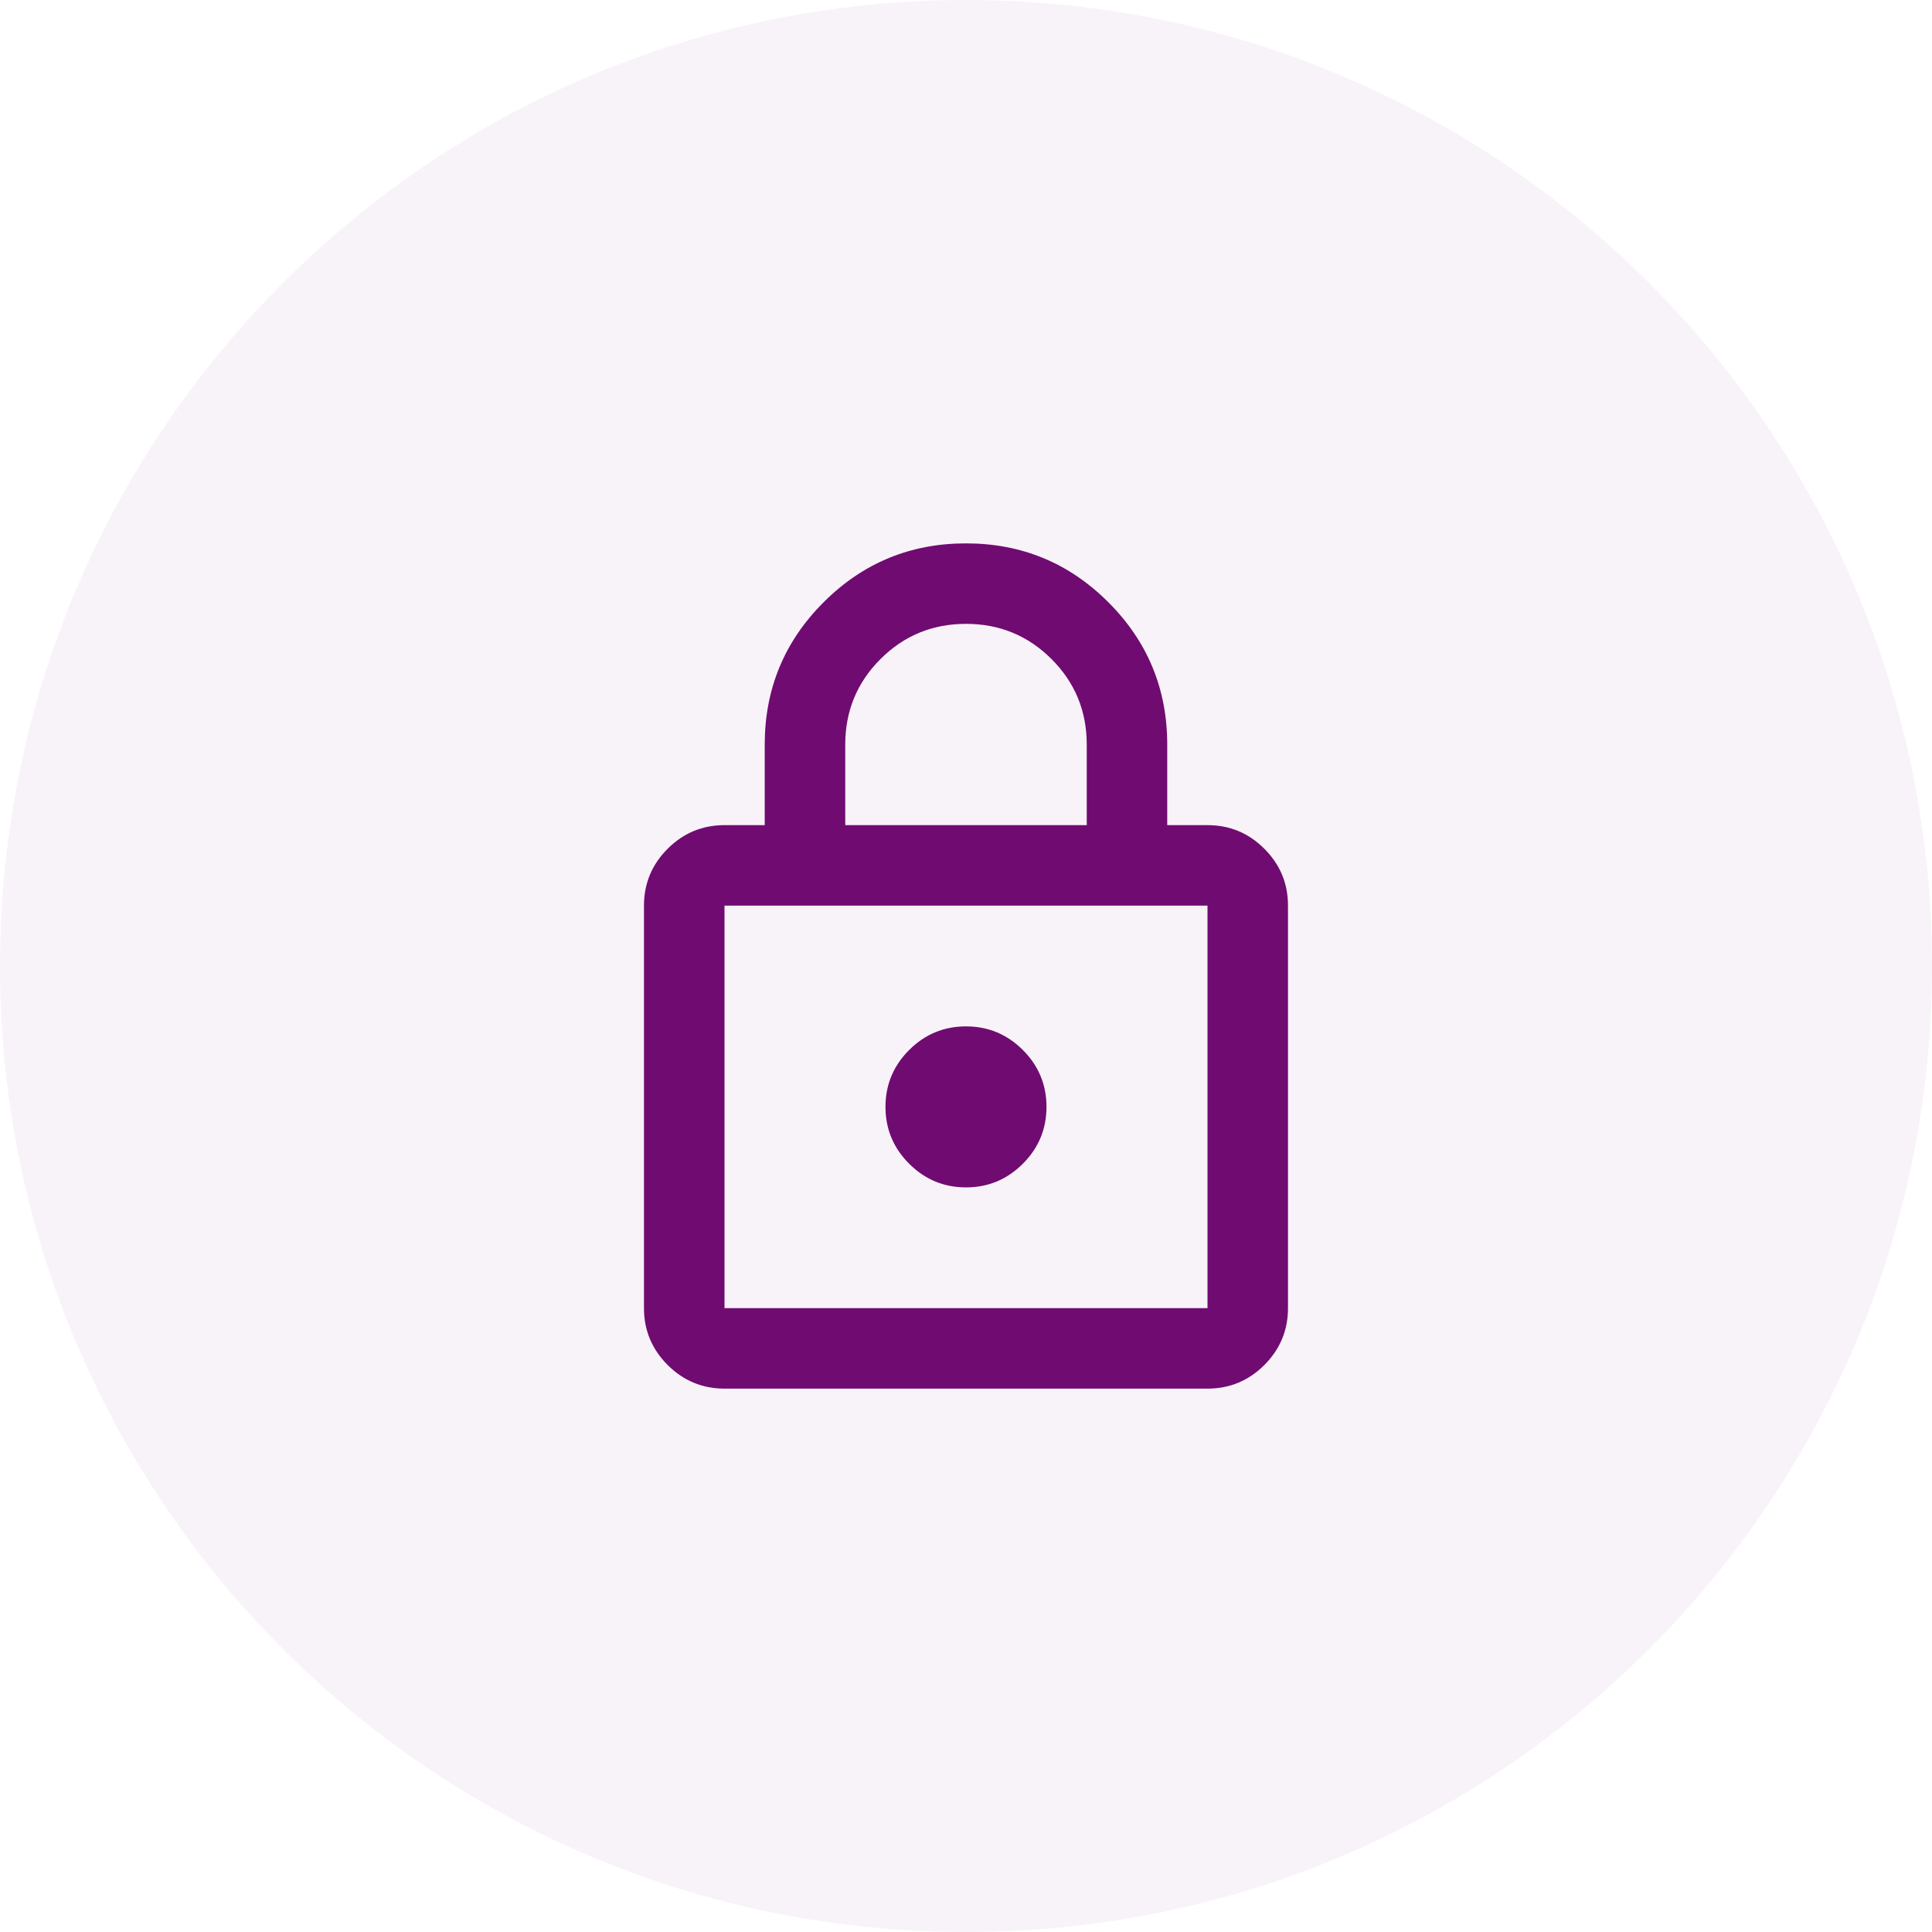
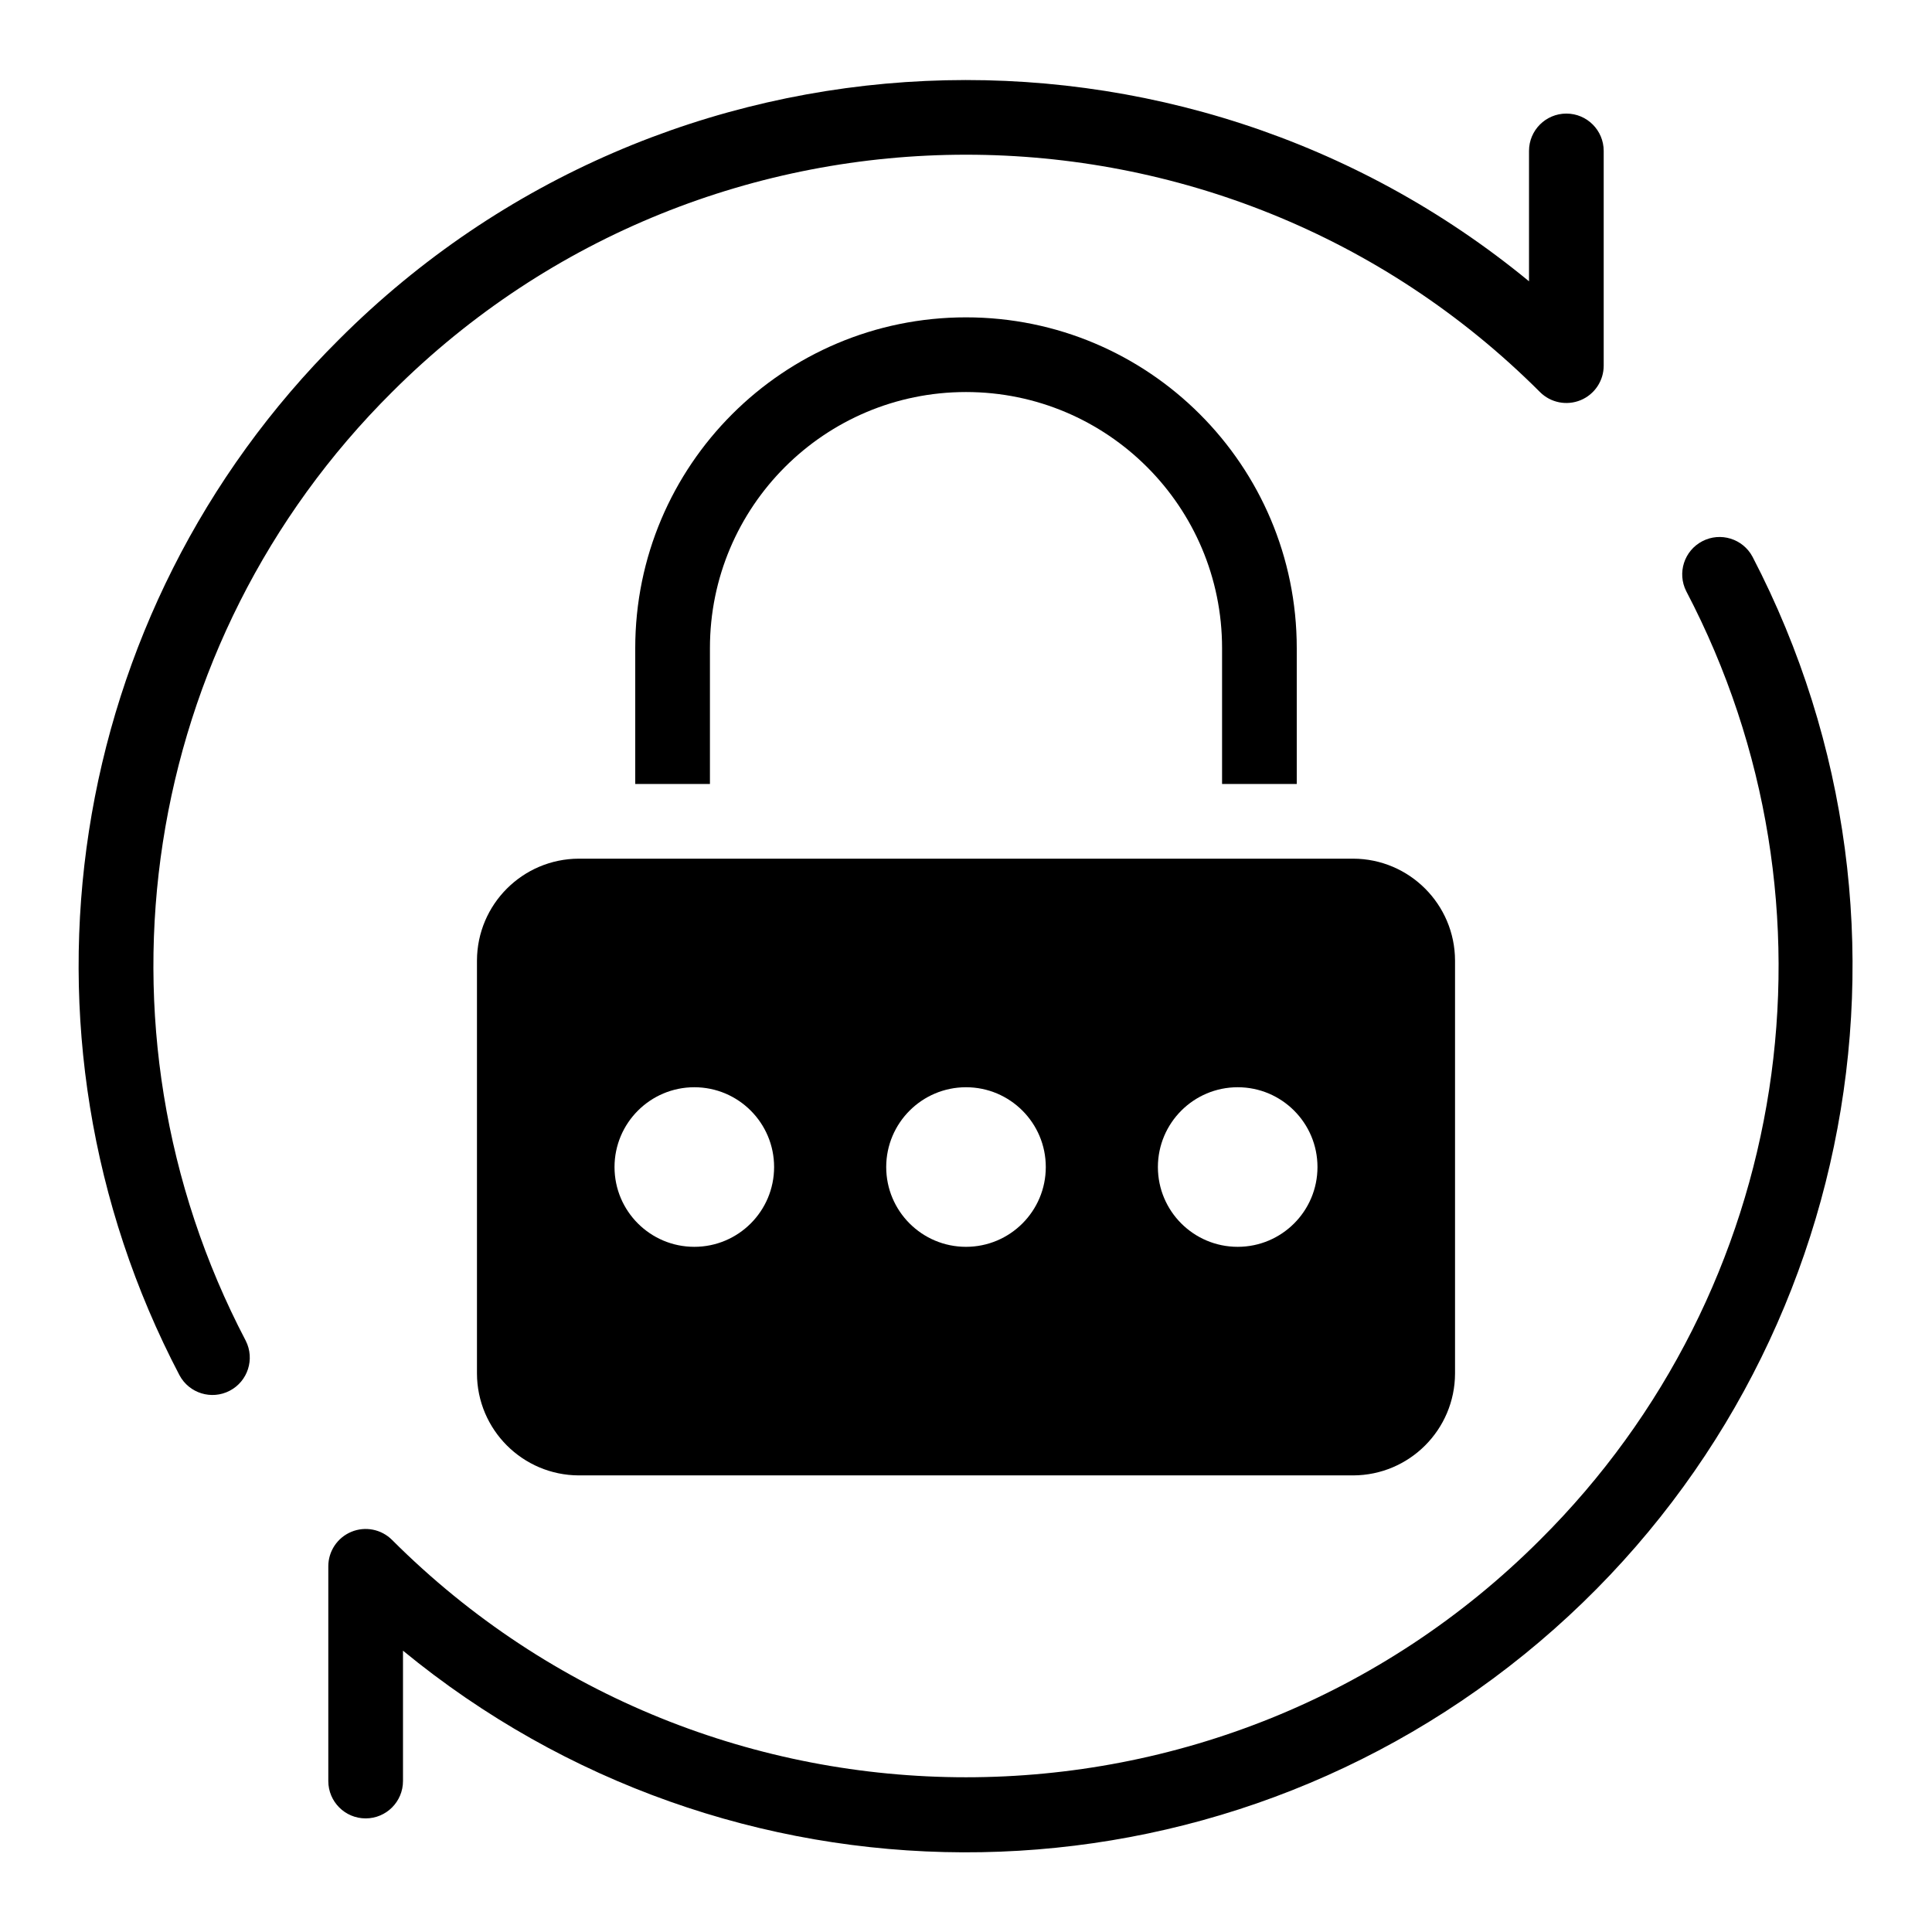
- <svg xmlns="http://www.w3.org/2000/svg" width="44" height="44" viewBox="0 0 44 44" fill="none">
-   <rect width="44" height="44" rx="22" fill="#700B72" fill-opacity="0.05" />
-   <path d="M16.5 31.625C15.996 31.625 15.564 31.445 15.205 31.087C14.846 30.727 14.666 30.296 14.666 29.792V20.625C14.666 20.121 14.846 19.689 15.205 19.33C15.564 18.971 15.996 18.792 16.5 18.792H17.416V16.958C17.416 15.69 17.863 14.609 18.757 13.716C19.651 12.822 20.732 12.375 22 12.375C23.268 12.375 24.349 12.822 25.242 13.716C26.136 14.609 26.583 15.69 26.583 16.958V18.792H27.5C28.004 18.792 28.436 18.971 28.795 19.33C29.154 19.689 29.333 20.121 29.333 20.625V29.792C29.333 30.296 29.154 30.727 28.795 31.087C28.436 31.445 28.004 31.625 27.5 31.625H16.5V31.625M16.5 29.792H27.5V29.792V29.792V20.625V20.625V20.625H16.5V20.625V20.625V29.792V29.792V29.792V29.792M22 27.042C22.504 27.042 22.936 26.862 23.295 26.503C23.654 26.144 23.833 25.712 23.833 25.208C23.833 24.704 23.654 24.273 23.295 23.913C22.936 23.555 22.504 23.375 22 23.375C21.496 23.375 21.064 23.555 20.705 23.913C20.346 24.273 20.166 24.704 20.166 25.208C20.166 25.712 20.346 26.144 20.705 26.503C21.064 26.862 21.496 27.042 22 27.042V27.042M19.25 18.792H24.75V16.958C24.75 16.194 24.483 15.545 23.948 15.01C23.413 14.476 22.764 14.208 22 14.208C21.236 14.208 20.587 14.476 20.052 15.01C19.517 15.545 19.25 16.194 19.25 16.958V18.792V18.792M16.5 29.792V29.792V29.792V20.625V20.625V20.625V20.625V20.625V20.625V29.792V29.792V29.792V29.792V29.792" fill="#700B72" />
+ <svg xmlns="http://www.w3.org/2000/svg" fill="#000000" viewBox="0 0 512 512">
+   <g id="SVGRepo_bgCarrier" stroke-width="0" />
+   <g id="SVGRepo_tracerCarrier" stroke-linecap="round" stroke-linejoin="round" />
+   <g id="SVGRepo_iconCarrier">
+     <g id="Change_password">
+       <path d="M464.433,147.54a9.899,9.899,0,0,0-17.56,9.141,214.264,214.264,0,0,1-38.769,251.42c-83.856,83.848-220.315,83.874-304.207-.009a9.896,9.896,0,0,0-16.893,7.005v56.9a9.896,9.896,0,0,0,19.793,0v-34.55A234.951,234.951,0,0,0,464.433,147.54Z" />
+       <path d="M103.897,103.902c83.883-83.874,220.342-83.865,304.207-.009a9.891,9.891,0,0,0,16.893-6.996v-56.9a9.896,9.896,0,0,0-19.793,0v34.55C313.023-1.356,176.055,3.751,89.904,89.901A233.956,233.956,0,0,0,47.567,364.454a9.899,9.899,0,0,0,17.56-9.141A214.249,214.249,0,0,1,103.897,103.902Z" />
+       <path d="M126.401,254.555v109.44a27.08,27.08,0,0,0,27,27H358.599a27.077,27.077,0,0,0,27-27v-109.44a27.078,27.078,0,0,0-27-27H153.401A27.081,27.081,0,0,0,126.401,254.555ZM328,288.13a21.146,21.146,0,1,1-21.146,21.146A21.167,21.167,0,0,1,328,288.13Zm-72,0a21.146,21.146,0,1,1-21.146,21.146A21.167,21.167,0,0,1,256,288.13Zm-72,0a21.146,21.146,0,1,1-21.146,21.146A21.167,21.167,0,0,1,184,288.13Z" />
+       <path d="M343.653,207.756V171.754a87.653,87.653,0,0,0-175.307,0V207.756H188.14V171.754a67.86,67.86,0,0,1,135.721,0V207.756Z" />
+     </g>
+   </g>
</svg>
